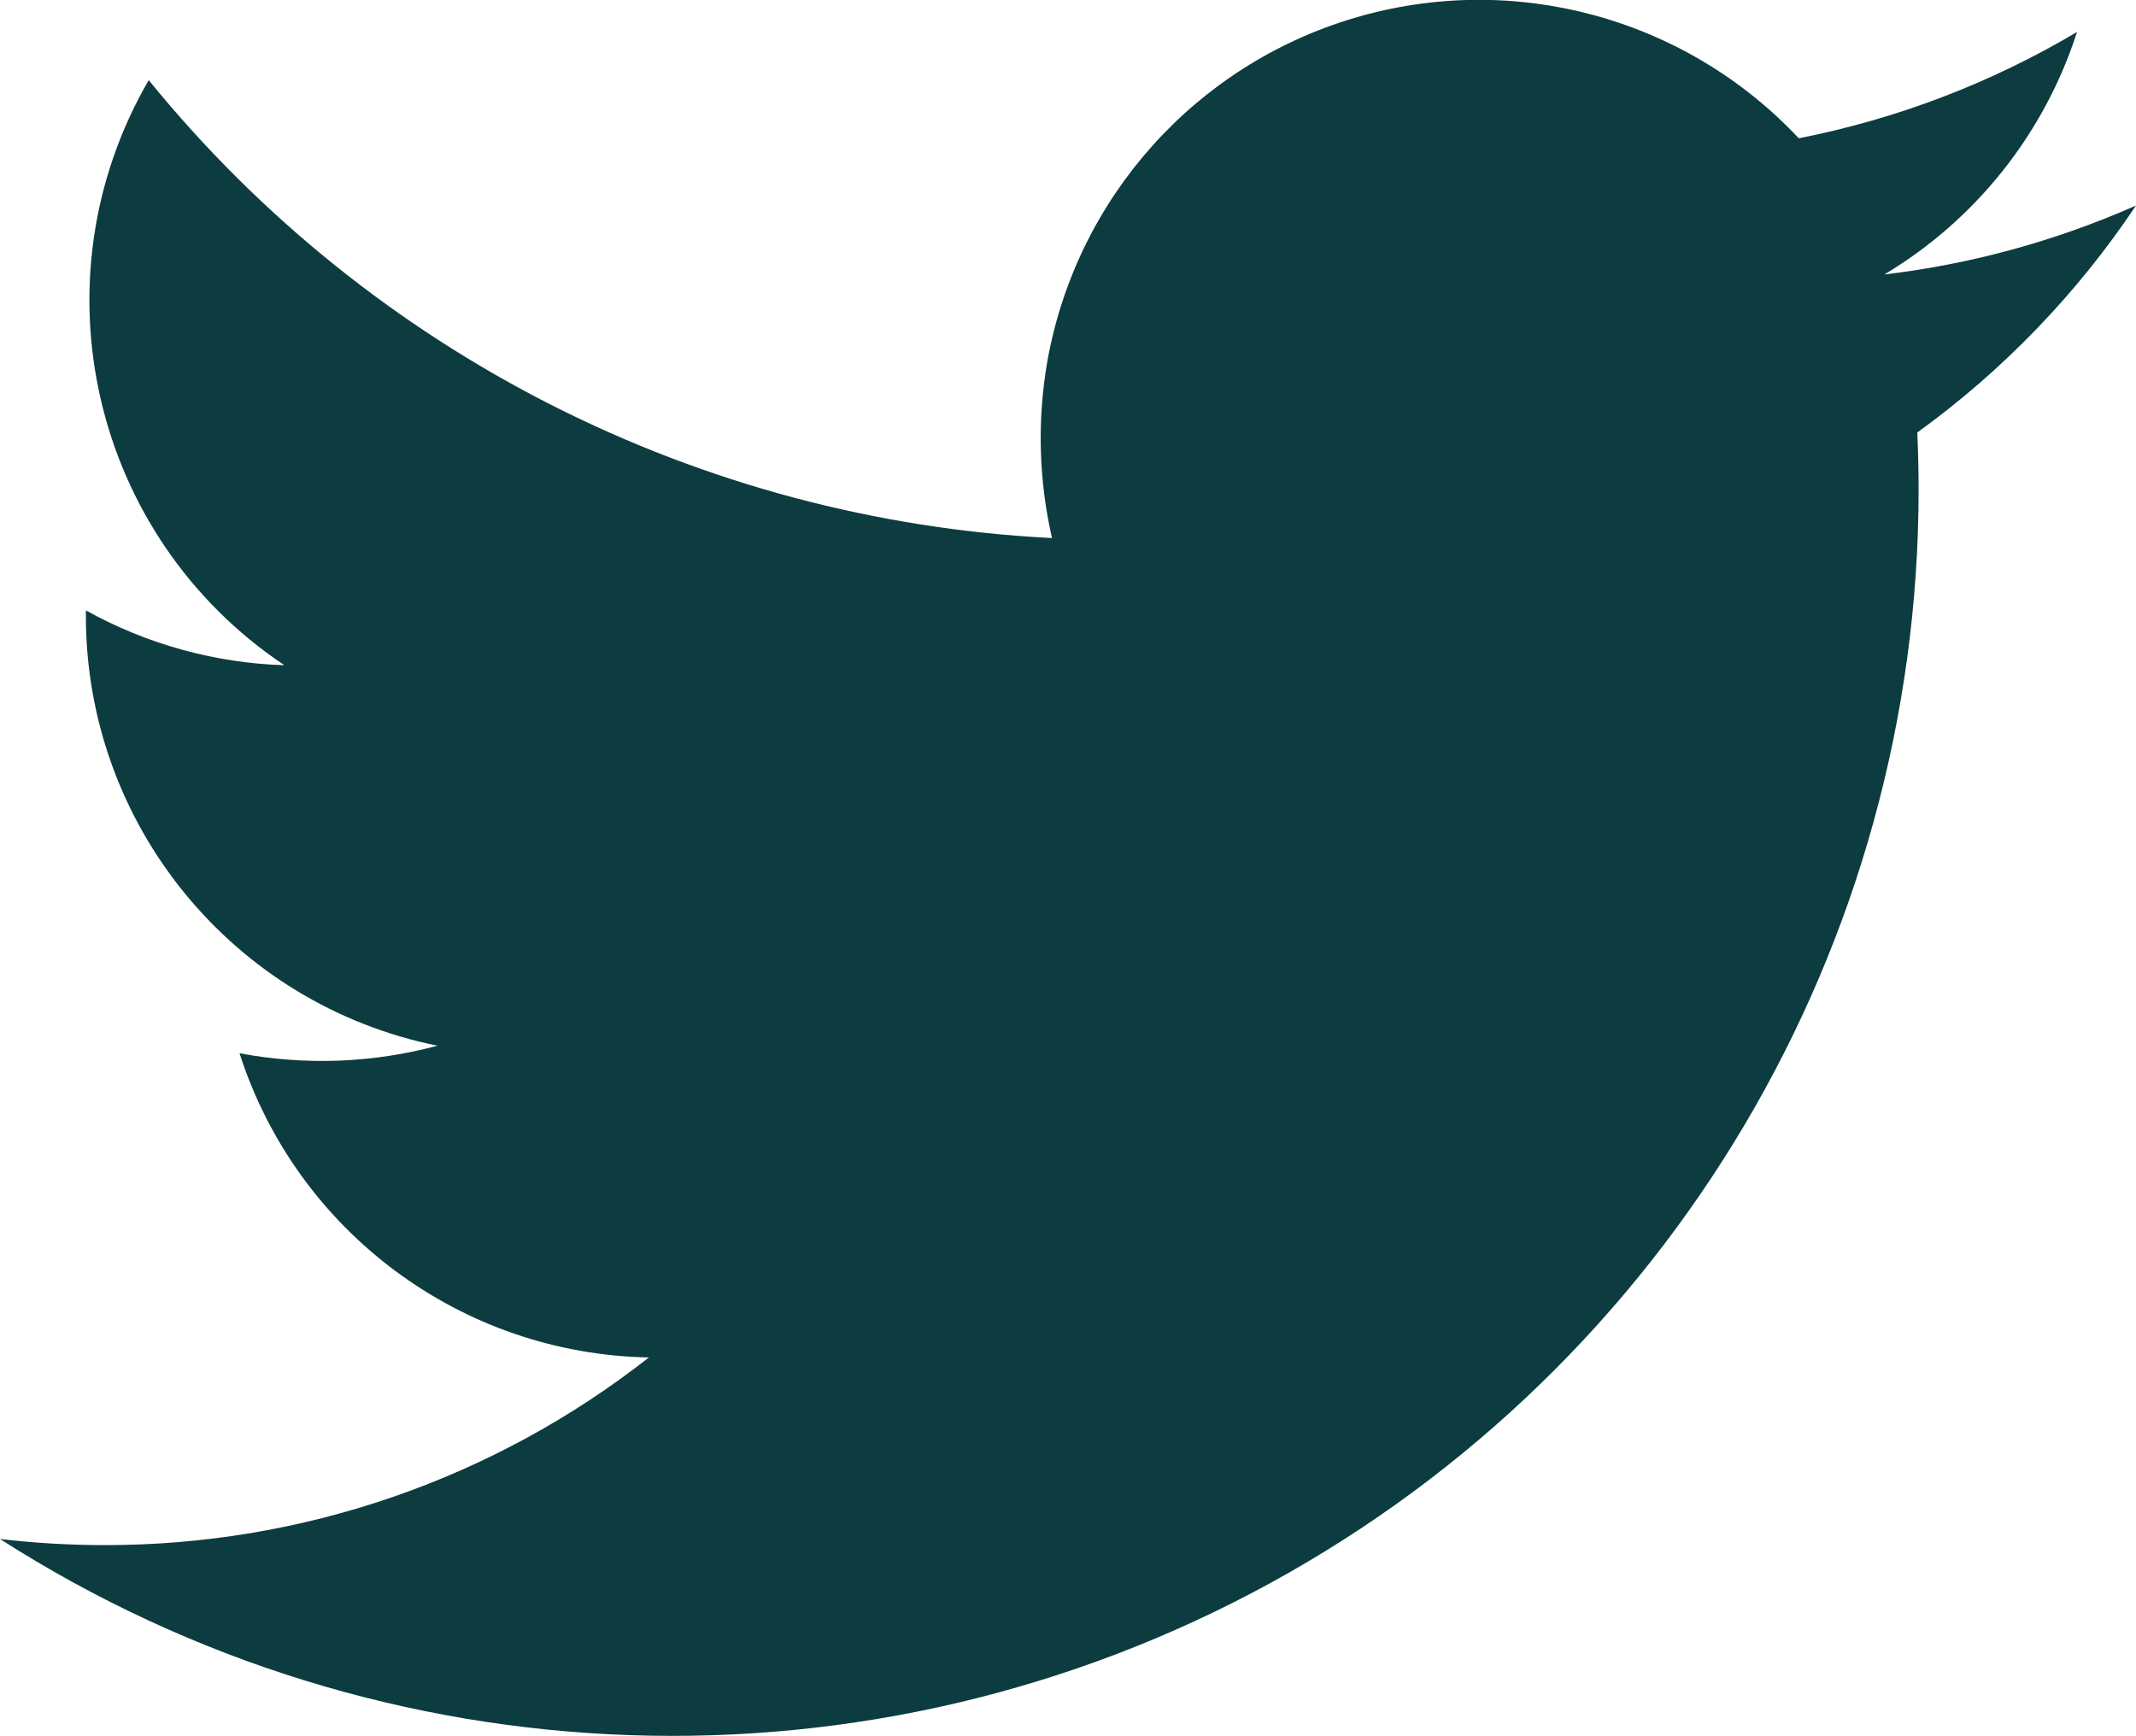
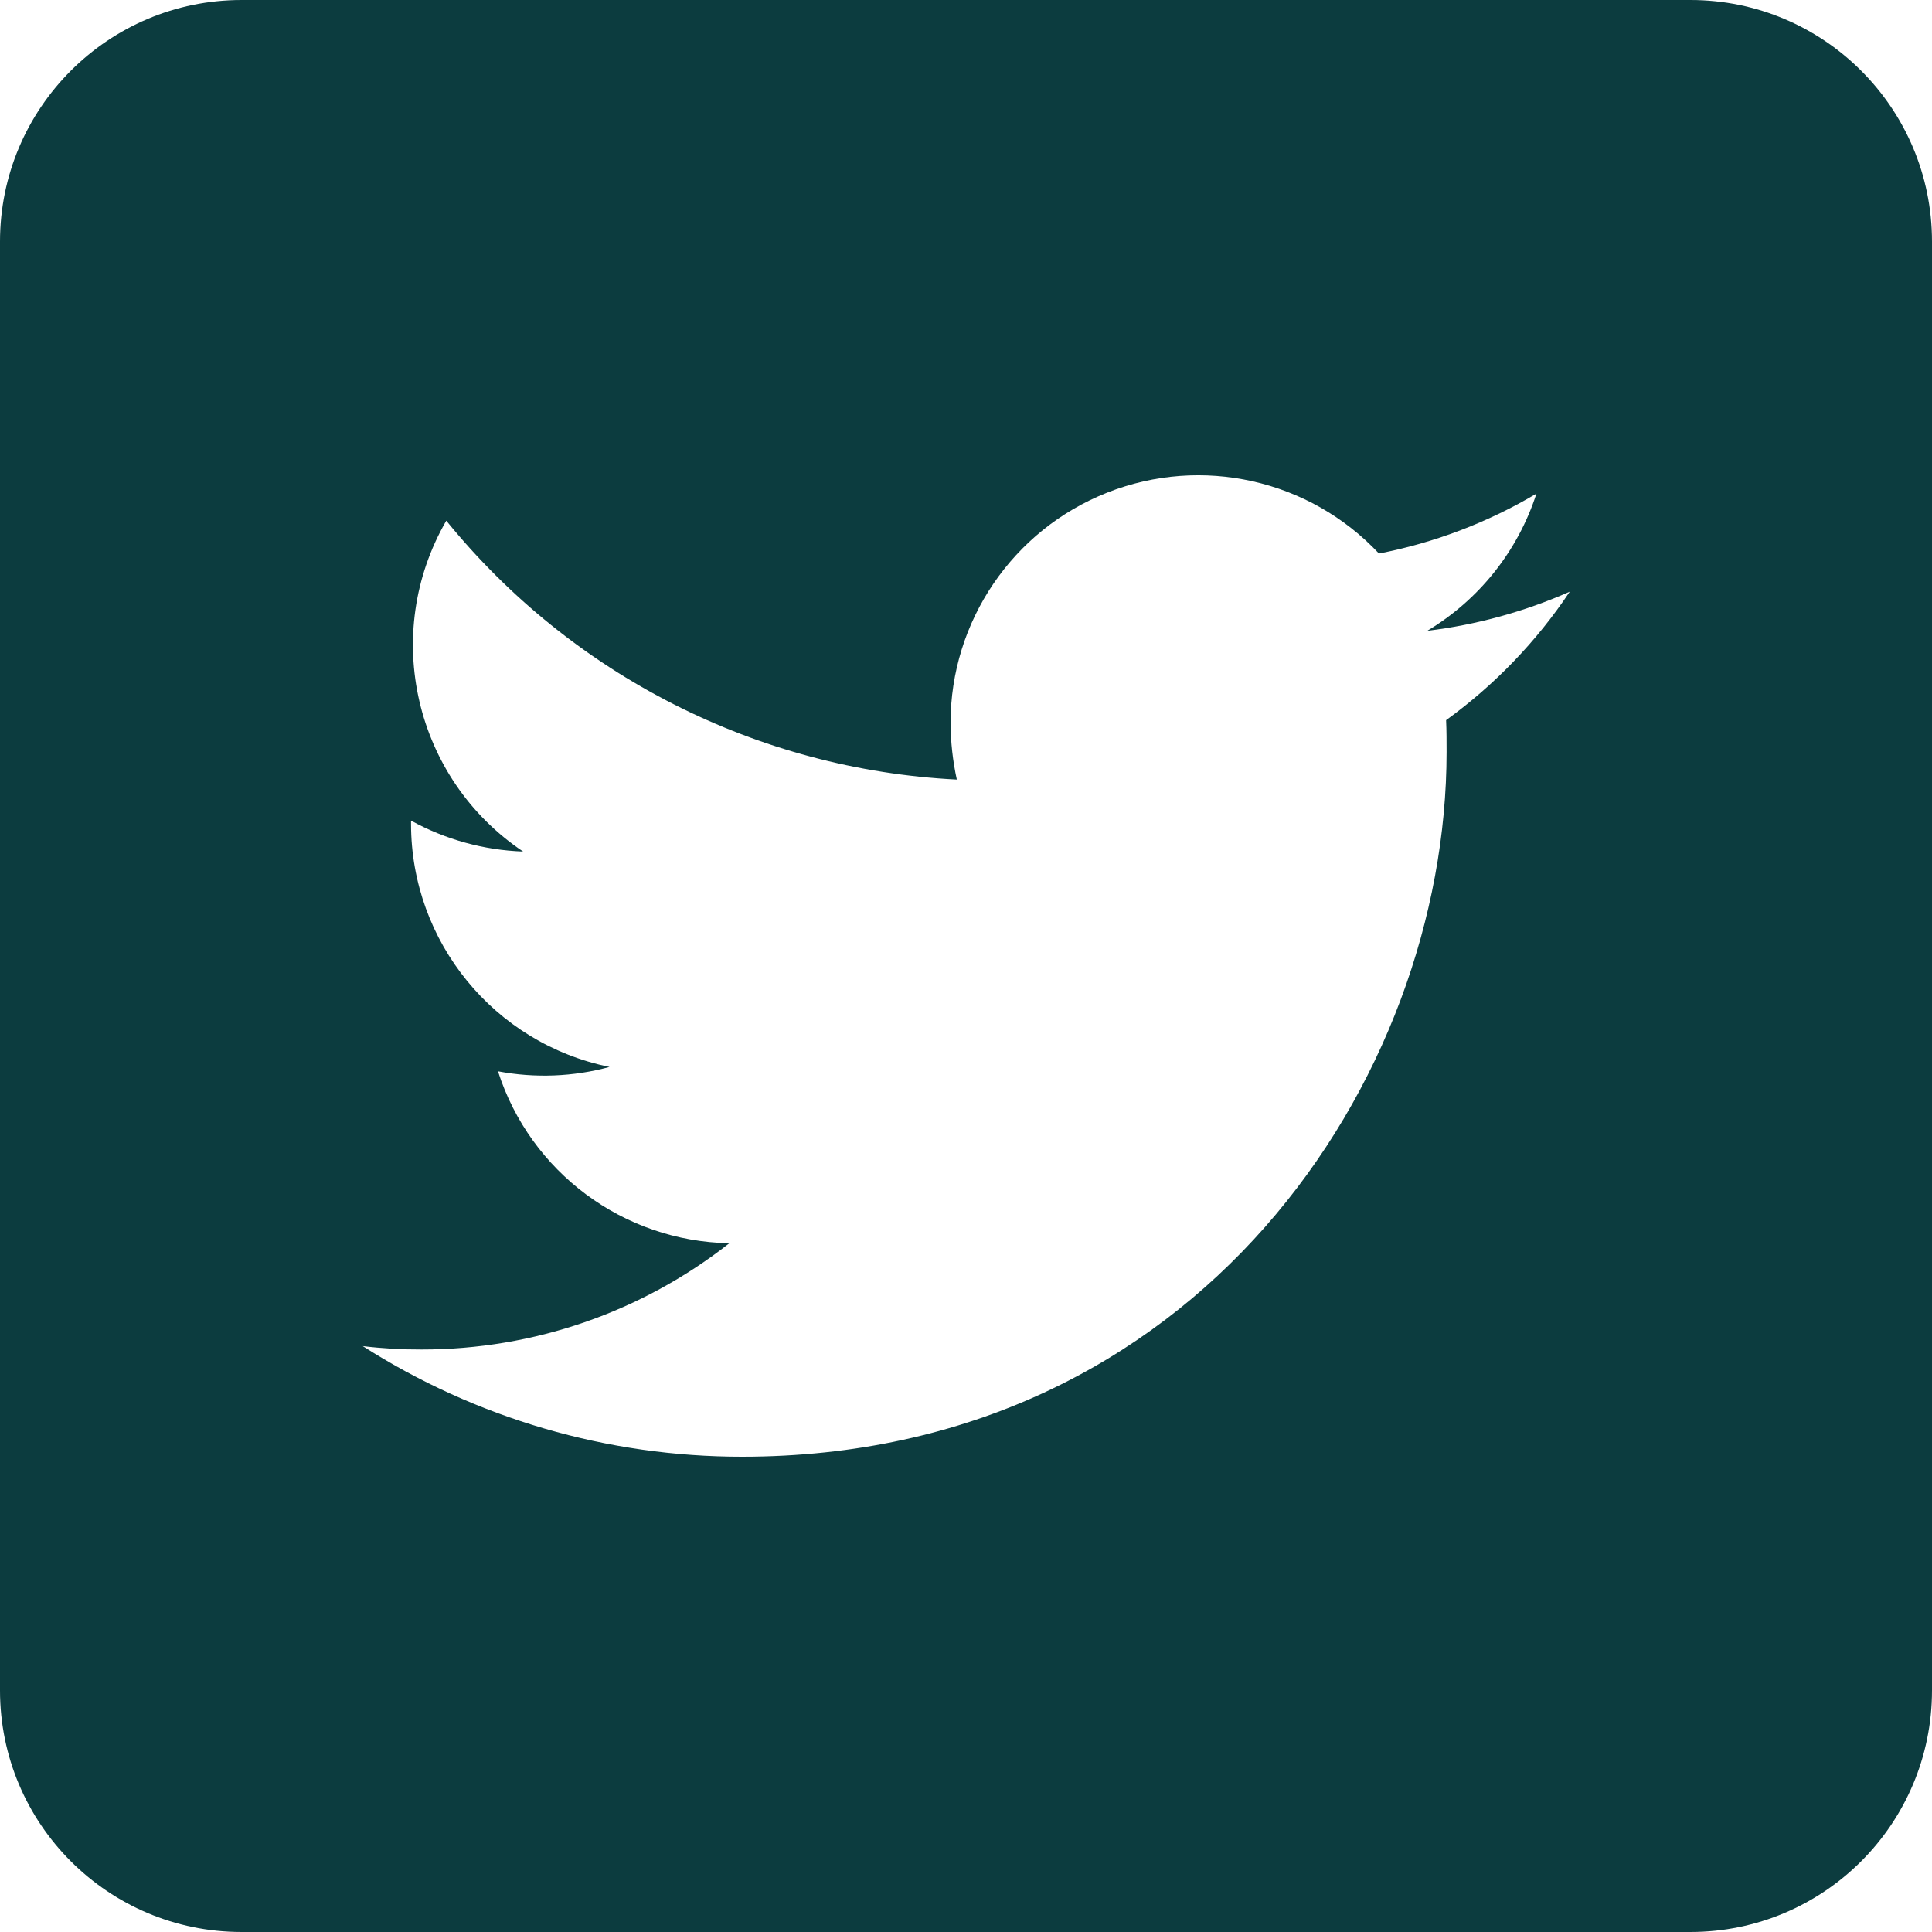
- <svg xmlns="http://www.w3.org/2000/svg" id="Layer_1" data-name="Layer 1" viewBox="0 0 22.706 18.454">
+ <svg xmlns="http://www.w3.org/2000/svg" id="White" viewBox="0 0 400 400">
  <defs>
    <style>.cls-1{fill:#0c3c3f;}</style>
  </defs>
-   <path class="cls-1" d="M27.353,8.958a9.328,9.328,0,0,1-2.675.733,4.671,4.671,0,0,0,2.048-2.578,9.3,9.3,0,0,1-2.958,1.13,4.661,4.661,0,0,0-7.987,2.368A4.758,4.758,0,0,0,15.83,12.493,13.229,13.229,0,0,1,6.228,7.625a4.666,4.666,0,0,0,1.442,6.22,4.647,4.647,0,0,1-2.11-.583v.06A4.661,4.661,0,0,0,9.297,17.89a4.729,4.729,0,0,1-2.104.08,4.661,4.661,0,0,0,4.352,3.234,9.348,9.348,0,0,1-5.786,1.995,9.501,9.501,0,0,1-1.112-.065A13.248,13.248,0,0,0,25.042,11.973c0-.2-.005-.402-.014-.602a9.471,9.471,0,0,0,2.323-2.41Z" transform="translate(-4.647 -6.773)" />
+   <path class="cls-1" d="M350,400H50A50.018,50.018,0,0,1,0,350V50A50.018,50.018,0,0,1,50,0H350a50.018,50.018,0,0,1,50,50V350A50.018,50.018,0,0,1,350,400ZM153.6,301.6c94.3,0,145.9-78.2,145.9-145.9,0-2.2,0-4.4-.1-6.6A104.467,104.467,0,0,0,325,122.5a103.927,103.927,0,0,1-29.5,8.1,51.591,51.591,0,0,0,22.6-28.4,102,102,0,0,1-32.6,12.4,51.291,51.291,0,0,0-88.7,35.1,56.677,56.677,0,0,0,1.3,11.7A145.613,145.613,0,0,1,92.4,107.8a51.485,51.485,0,0,0,15.9,68.5,51.867,51.867,0,0,1-23.2-6.4v.7a51.386,51.386,0,0,0,41.1,50.3,51.577,51.577,0,0,1-23.1.9A51.276,51.276,0,0,0,151,257.4a102.848,102.848,0,0,1-63.7,22,98.678,98.678,0,0,1-12.2-.7,145.862,145.862,0,0,0,78.5,22.9" />
</svg>
